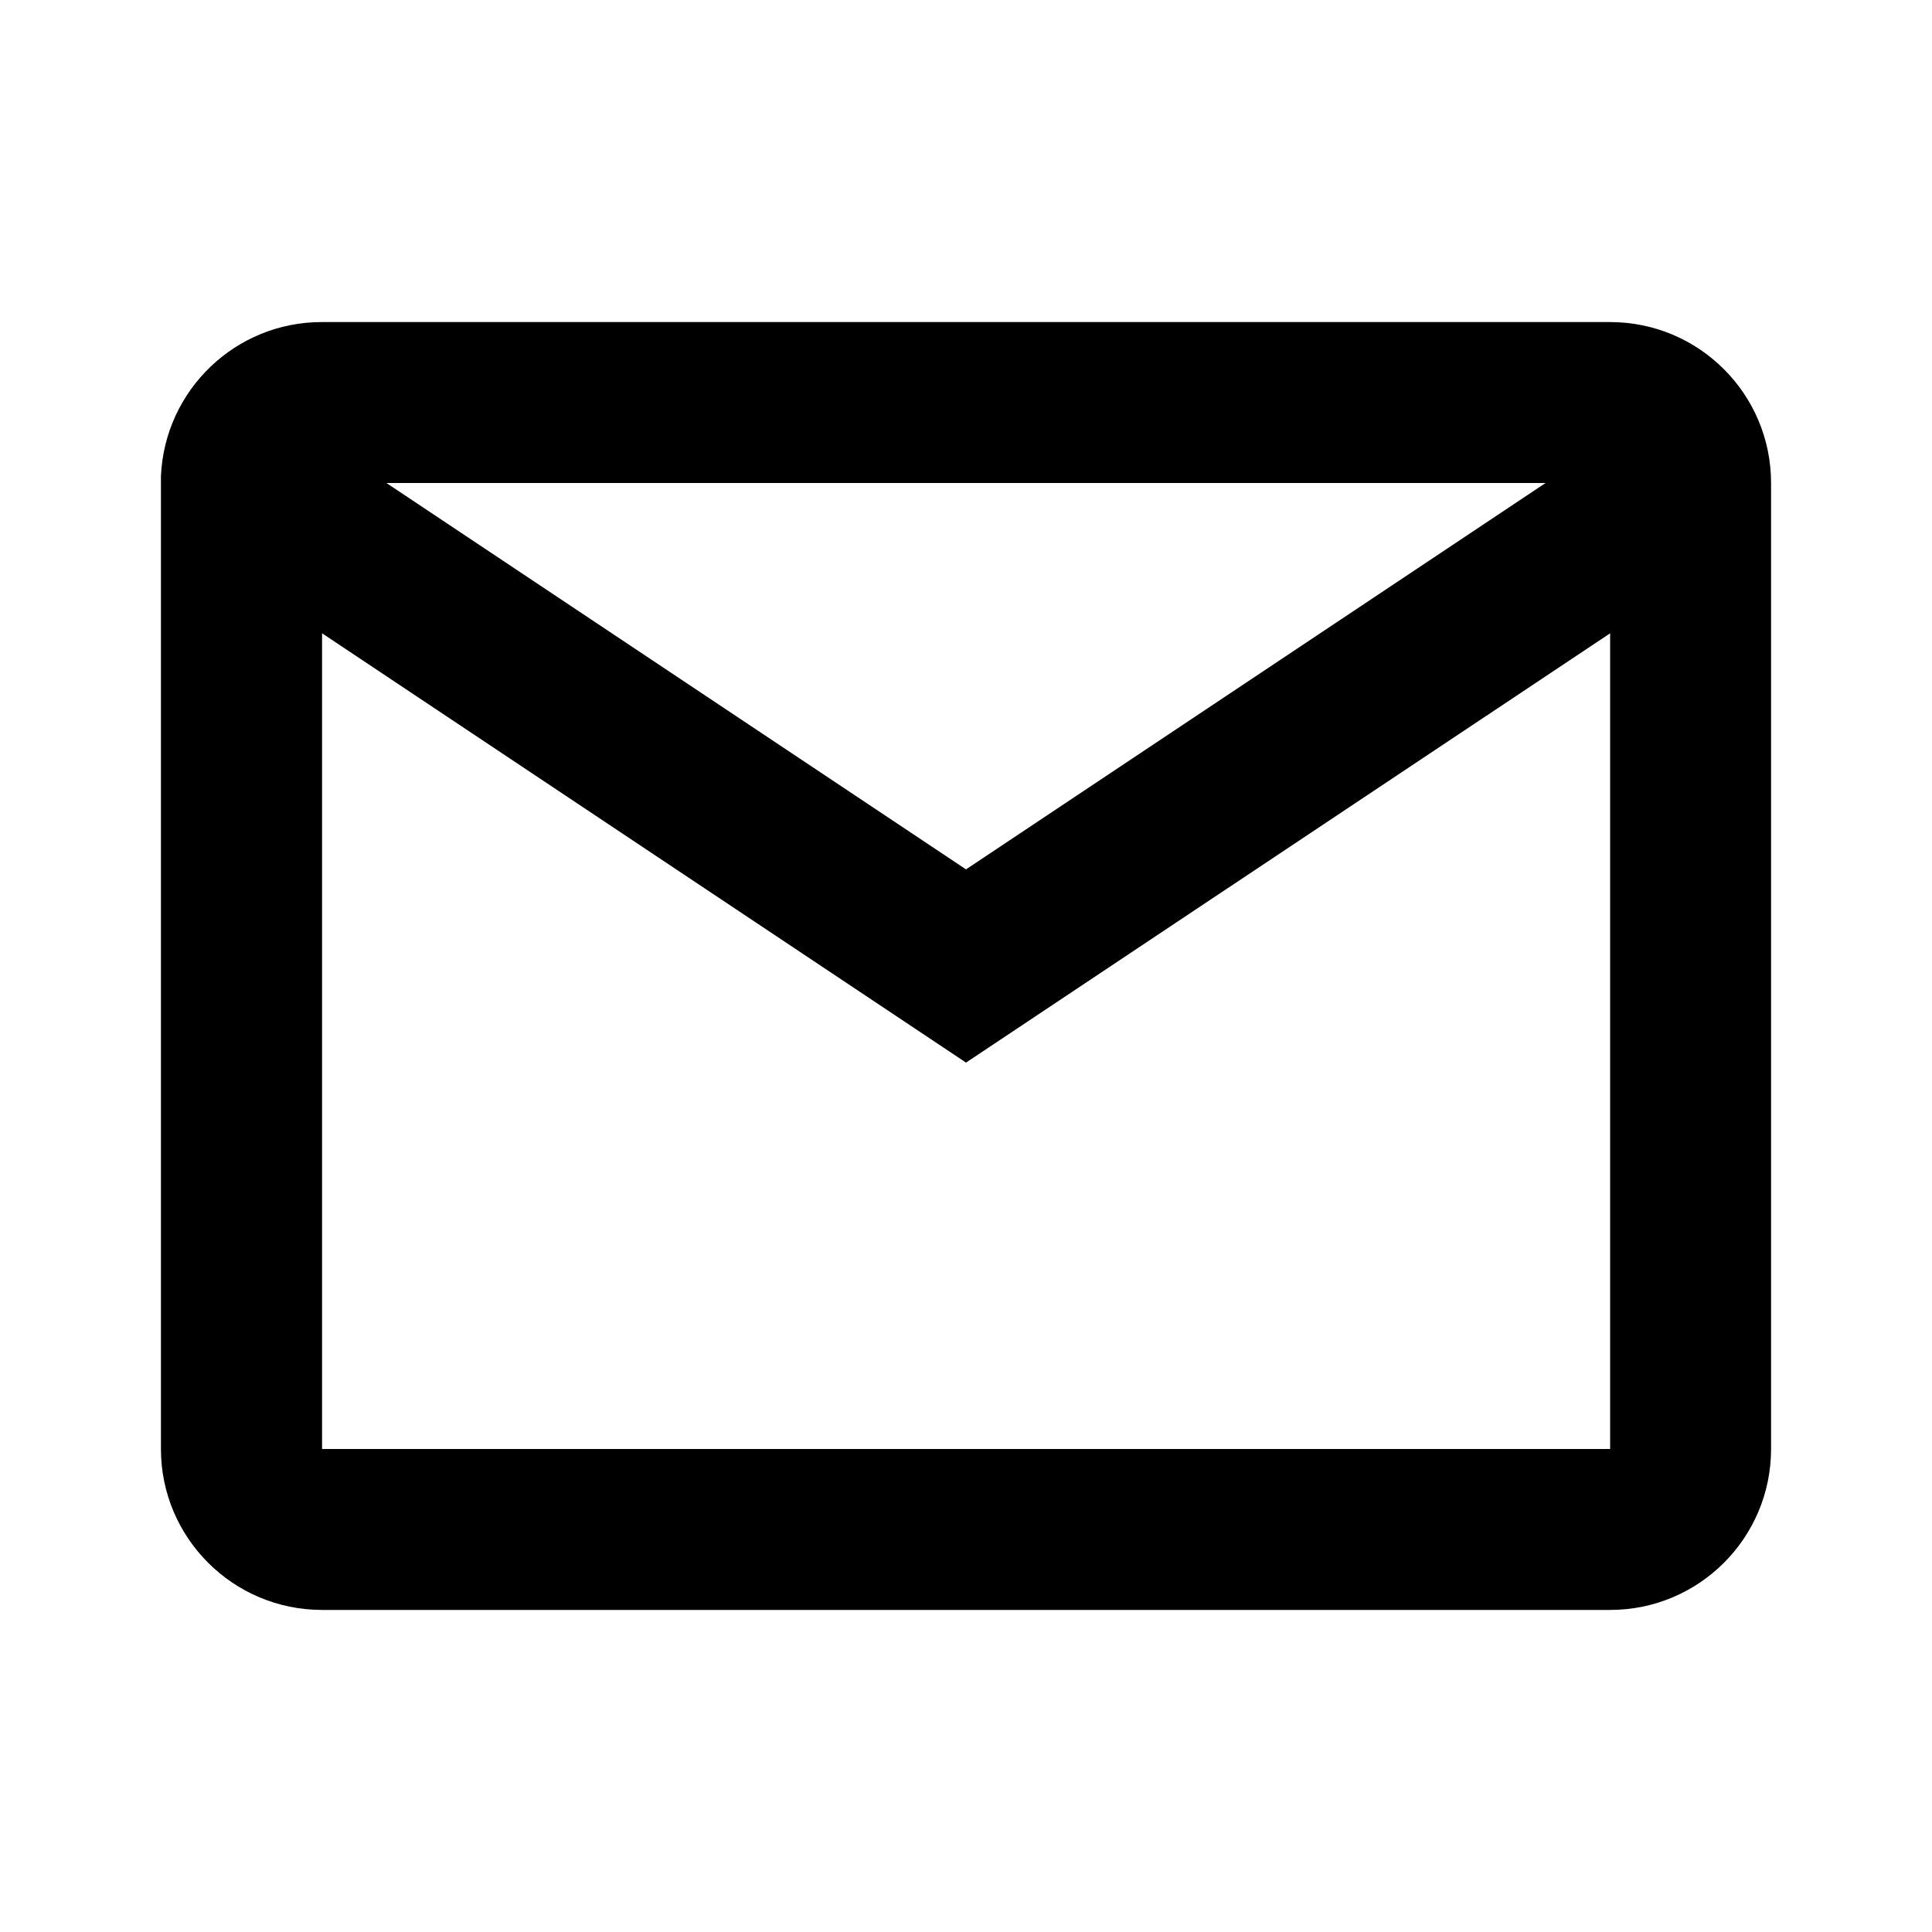
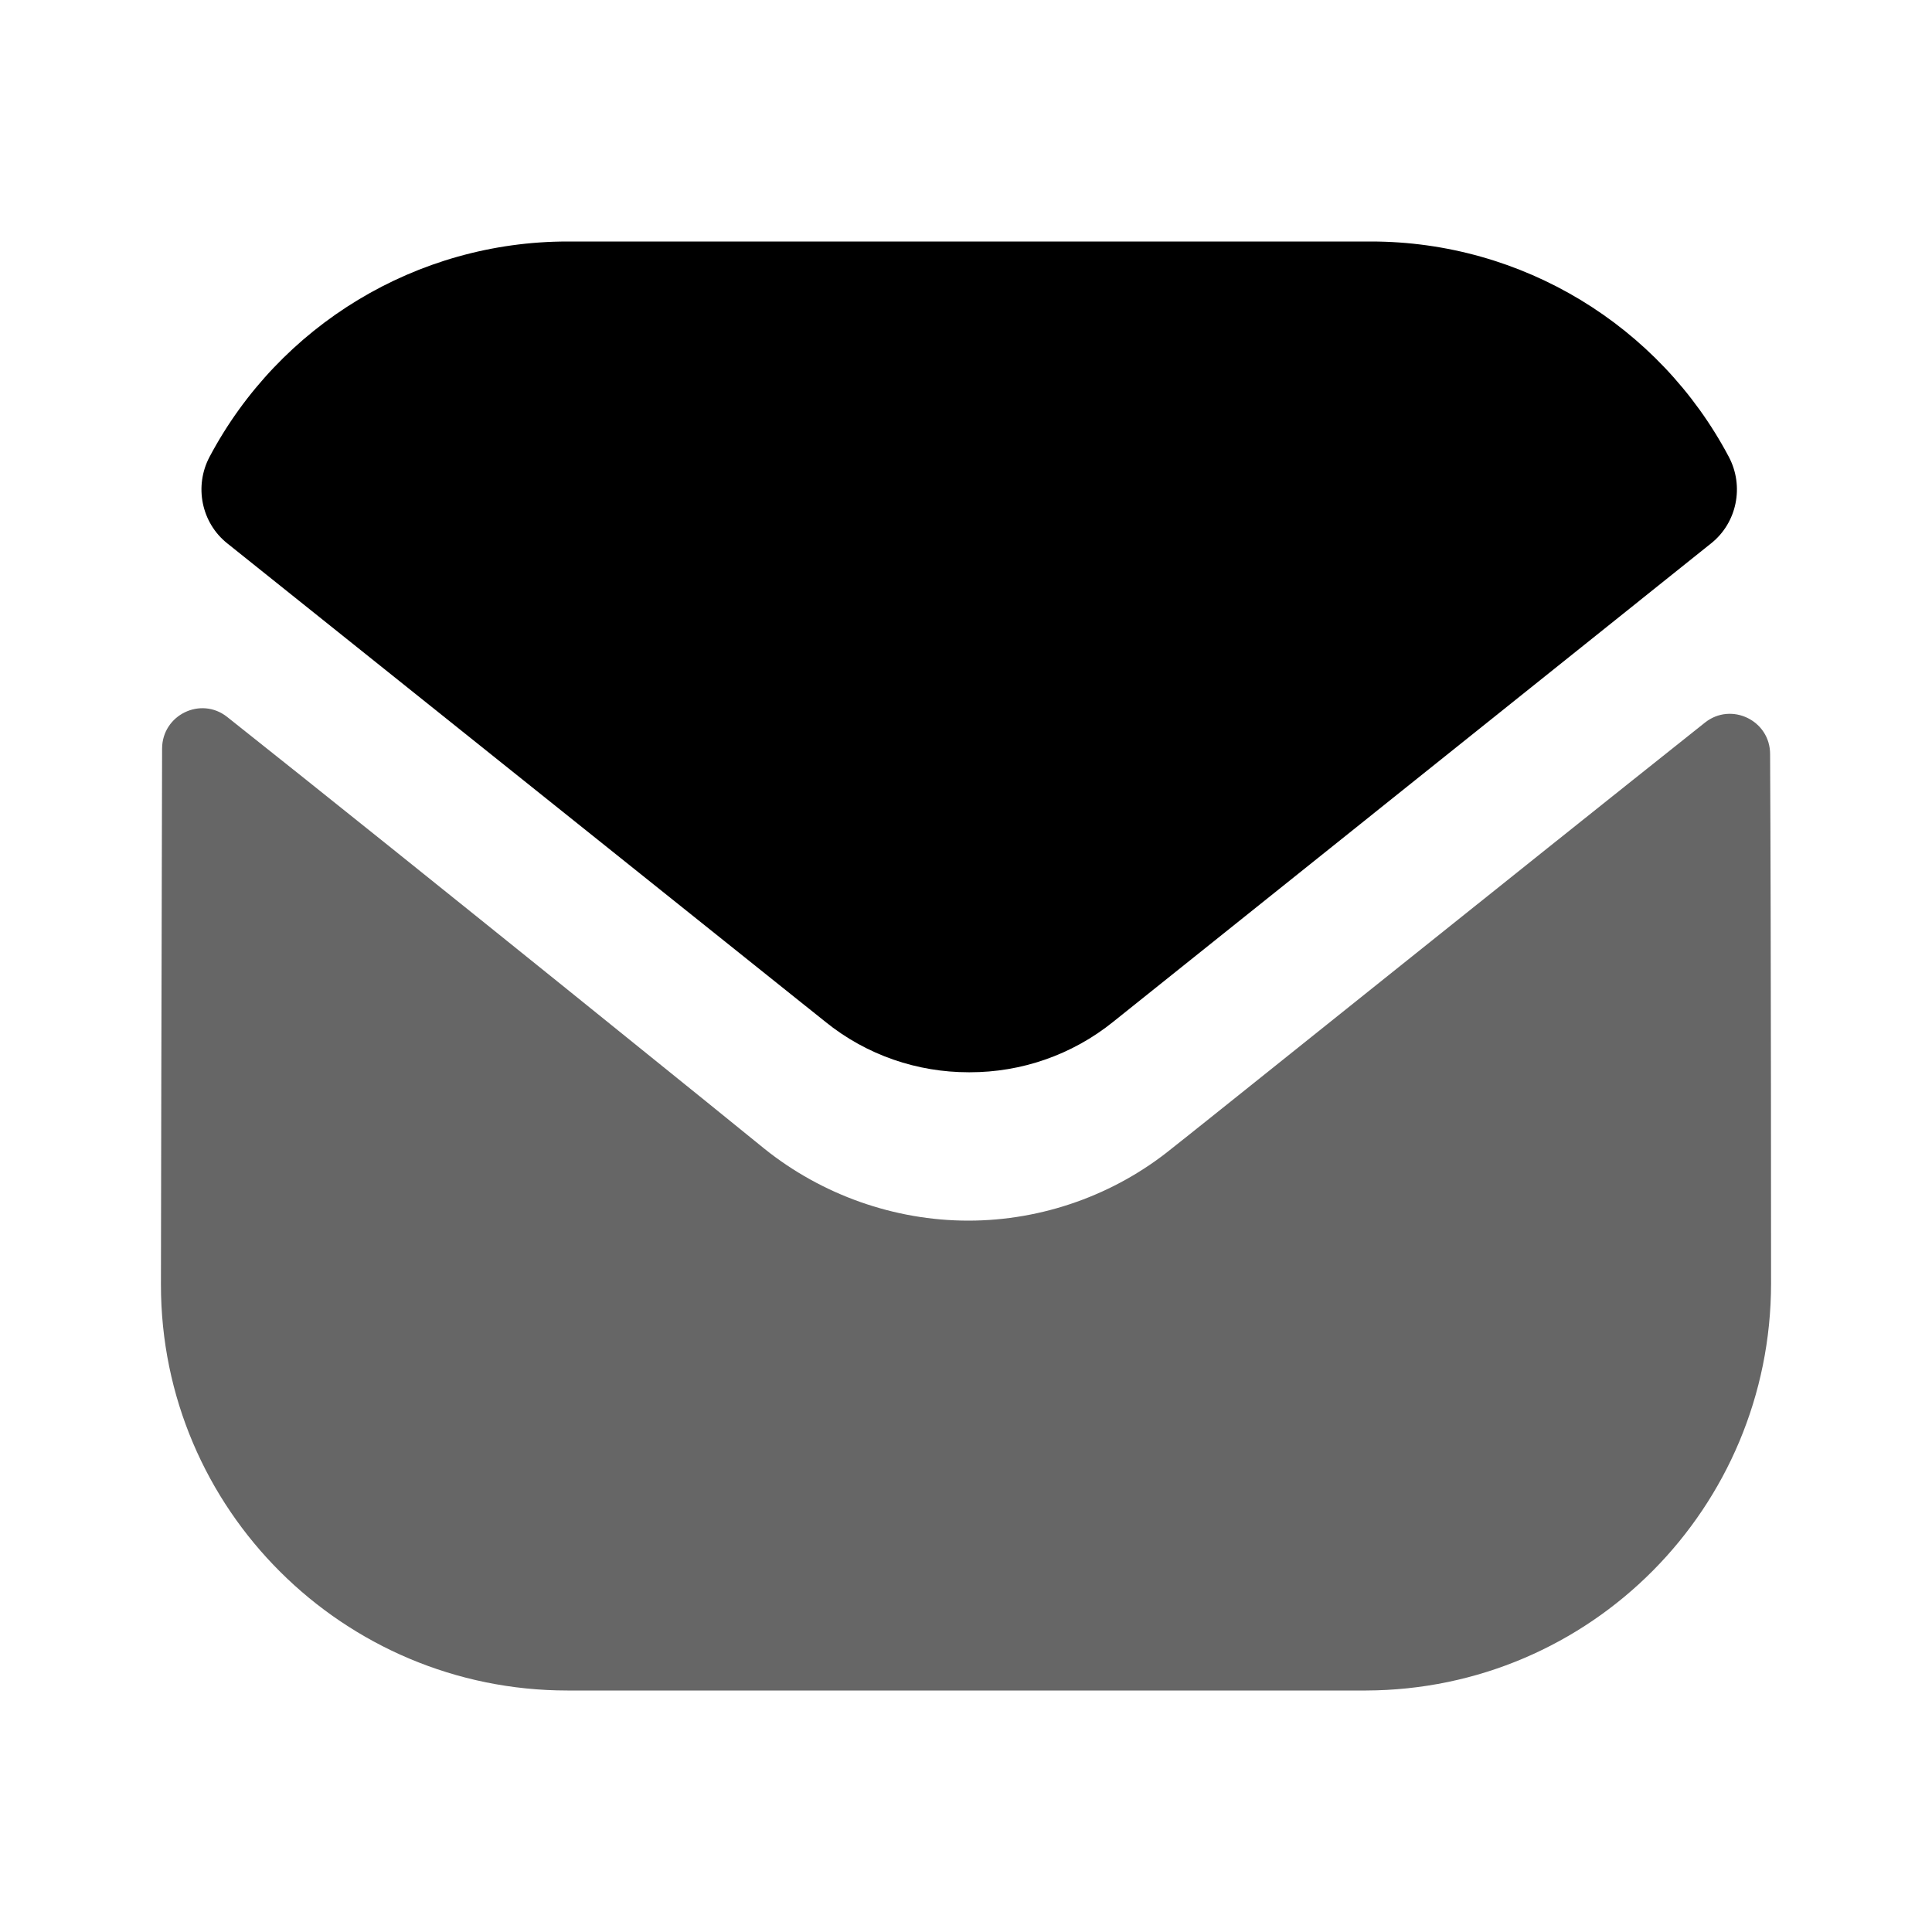
<svg xmlns="http://www.w3.org/2000/svg" viewBox="0 0 10 10">
-   <path d="M8.334 8.333H1.667C1.207 8.333 0.833 7.96 0.833 7.5V2.464C0.853 2.018 1.22 1.666 1.667 1.667H8.334C8.794 1.667 9.167 2.04 9.167 2.5V7.5C9.167 7.96 8.794 8.333 8.334 8.333ZM1.667 3.278V7.5H8.334V3.278L5 5.5L1.667 3.278ZM2 2.5L5 4.5L8 2.5H2Z" />
+   <path opacity="0.6" d="M9.167 6.642C9.167 7.804 8.233 8.746 7.071 8.75H7.067H2.937C1.779 8.75 0.833 7.813 0.833 6.65V6.646C0.833 6.646 0.836 4.802 0.839 3.874C0.84 3.7 1.04 3.603 1.176 3.711C2.166 4.496 3.936 5.928 3.958 5.947C4.254 6.184 4.629 6.318 5.012 6.318C5.396 6.318 5.771 6.184 6.067 5.943C6.089 5.928 7.82 4.539 8.825 3.74C8.961 3.632 9.162 3.729 9.162 3.903C9.167 4.823 9.167 6.642 9.167 6.642" />
+   <path d="M8.948 2.364C8.588 1.684 7.878 1.25 7.096 1.25H2.938C2.156 1.25 1.446 1.684 1.085 2.364C1.004 2.516 1.042 2.706 1.177 2.813L4.271 5.288C4.487 5.463 4.75 5.55 5.013 5.55C5.014 5.55 5.015 5.55 5.017 5.55C5.018 5.55 5.02 5.55 5.021 5.55C5.283 5.55 5.546 5.463 5.763 5.288L8.856 2.813C8.991 2.706 9.029 2.516 8.948 2.364" />
</svg>
